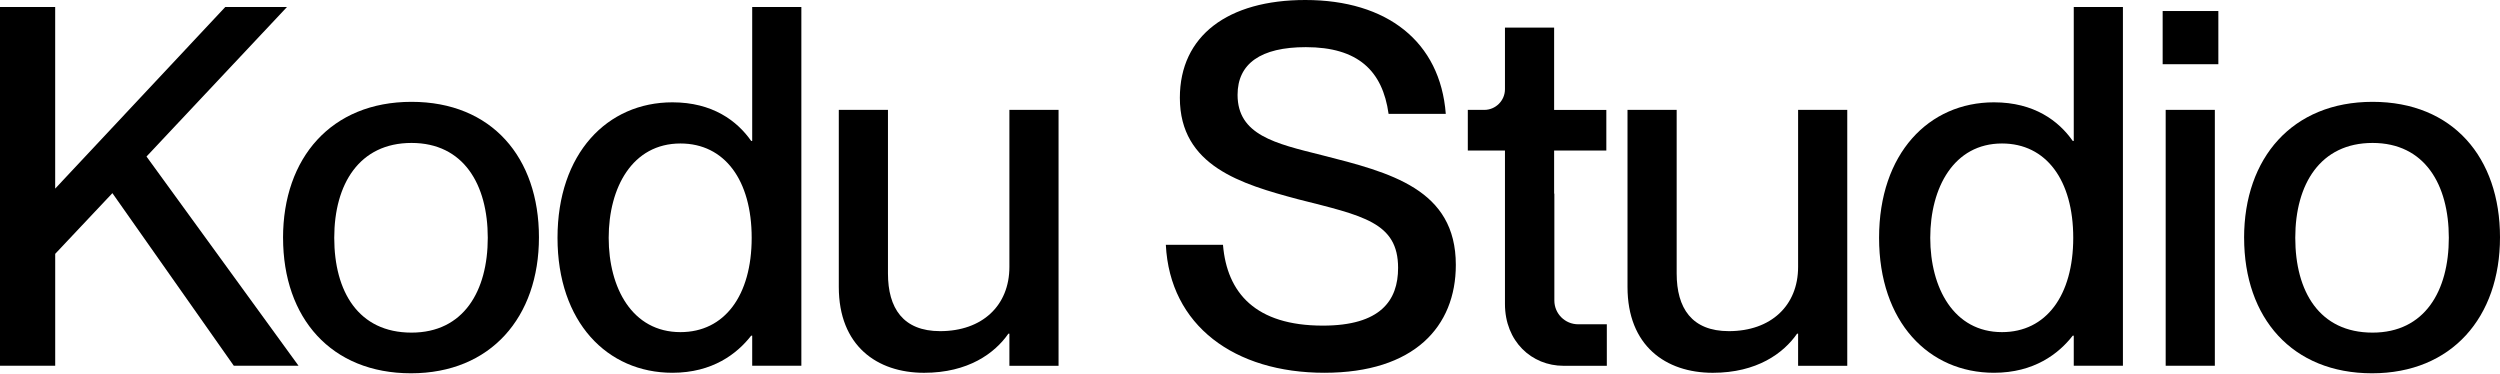
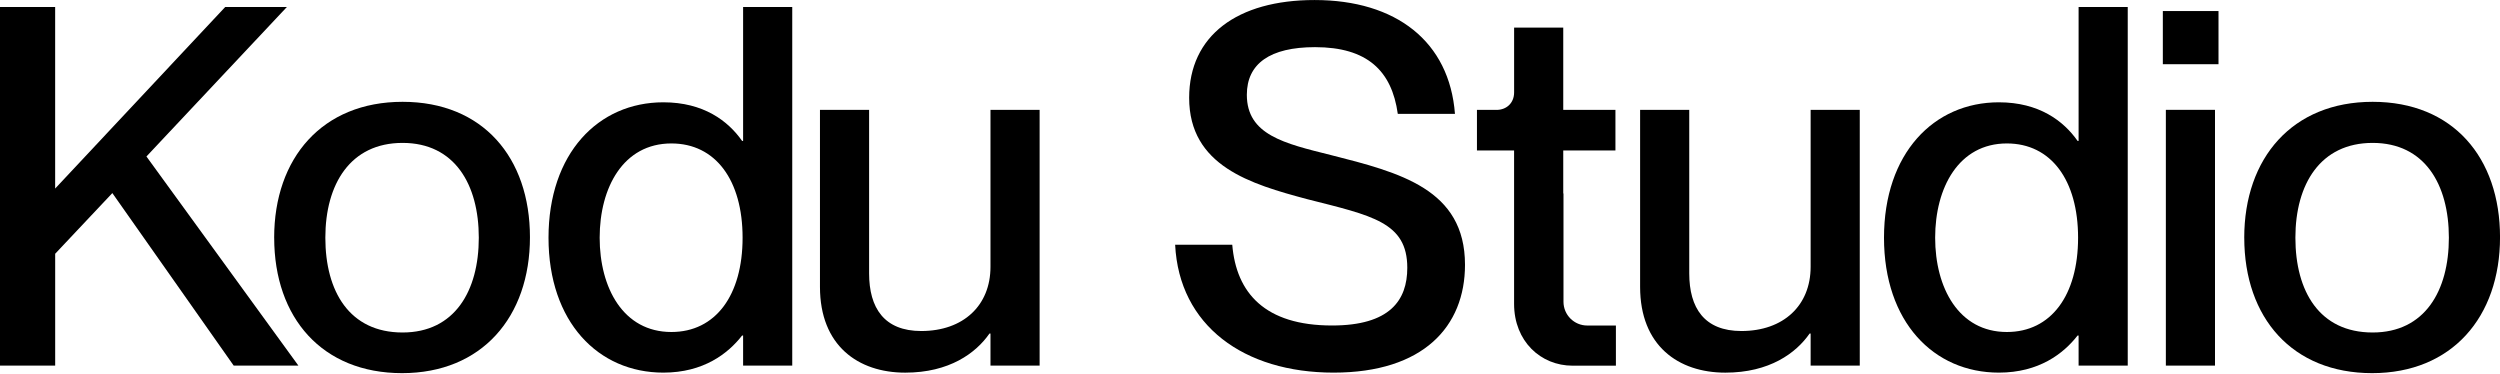
- <svg xmlns="http://www.w3.org/2000/svg" viewBox="0 0 968.23 144.57" fill="currentColor" role="img" aria-label="Kodu Studio">
-   <path d="M0,2.71h21.37v70.34L87.25,2.71h23.9l-54.41,57.91,58.88,81.03h-25.07l-47.02-66.85-22.15,23.51v43.33H0V2.71Z" />
-   <path d="M109.62,92.1c0-30.9,18.65-52.66,49.75-52.66s49.36,21.57,49.36,52.47-18.65,52.66-49.55,52.66-49.55-21.38-49.55-52.47h0ZM159.37,128.82c20.21,0,29.54-16.13,29.54-36.73s-9.33-36.73-29.54-36.73-29.92,15.93-29.92,36.73,9.33,36.73,29.92,36.73Z" />
-   <path d="M215.92,92.1c0-32.64,19.24-52.47,44.5-52.47,15.55,0,25.07,7.19,30.51,14.96h.39V2.71h19.04v138.94h-19.04v-11.66h-.39c-5.44,7-14.96,14.38-30.51,14.38-25.26,0-44.5-19.63-44.5-52.27h0ZM263.53,128.63c17.1,0,27.59-14.19,27.59-36.53s-10.49-36.53-27.59-36.53c-18.65,0-27.79,17.1-27.79,36.53s9.13,36.53,27.79,36.53Z" />
-   <path d="M324.86,111.14V42.55h19.04v63.35c0,13.41,5.83,22.35,20.21,22.35,16.32,0,26.82-9.91,26.82-24.87v-60.82h19.04v99.1h-19.04v-12.44h-.39c-5.25,7.58-15.55,15.16-32.65,15.16-18.27,0-33.03-10.49-33.03-33.23h0Z" />
-   <path d="M451.5,94.82h22.15c1.55,18.65,12.63,31.29,38.67,31.29,22.35,0,29.15-9.72,29.15-22.35,0-17.68-13.6-20.21-38.86-26.62-21.76-5.83-45.66-12.82-45.66-39.25,0-24.1,18.65-37.89,48.58-37.89,31.67,0,52.27,16.13,54.41,44.11h-22.15c-2.33-16.71-11.85-25.85-32.06-25.85-17.49,0-26.43,6.41-26.43,18.46,0,15.55,14.57,18.85,32.45,23.32,26.82,6.8,52.08,13.21,52.08,42.55,0,23.9-16.13,41.78-50.91,41.78s-59.85-18.27-61.4-49.55h-.02Z" />
-   <path d="M630.32,111.14V42.55h19.04v63.35c0,13.41,5.83,22.35,20.21,22.35,16.32,0,26.82-9.91,26.82-24.87v-60.82h19.04v99.1h-19.04v-12.44h-.39c-5.25,7.58-15.55,15.16-32.65,15.16-18.27,0-33.03-10.49-33.03-33.23h0Z" />
-   <path d="M727.75,92.1c0-32.64,19.24-52.47,44.5-52.47,15.55,0,25.07,7.19,30.51,14.96h.39V2.71h19.04v138.94h-19.04v-11.66h-.39c-5.44,7-14.96,14.38-30.51,14.38-25.26,0-44.5-19.63-44.5-52.27ZM775.36,128.63c17.1,0,27.59-14.19,27.59-36.53s-10.49-36.53-27.59-36.53c-18.65,0-27.79,17.1-27.79,36.53s9.13,36.53,27.79,36.53Z" />
-   <path d="M837.58,4.27h21.57v20.6h-21.57V4.27ZM838.75,42.55h19.04v99.1h-19.04V42.55Z" />
-   <path d="M869.12,92.1c0-30.9,18.65-52.66,49.75-52.66s49.36,21.57,49.36,52.47-18.65,52.66-49.55,52.66-49.55-21.38-49.55-52.47c0,0-.01,0-.01,0ZM918.87,128.82c20.21,0,29.54-16.13,29.54-36.73s-9.33-36.73-29.54-36.73-29.93,15.93-29.93,36.73,9.33,36.73,29.93,36.73Z" />
-   <path d="M611.2,125.59c-5.09,0-9.21-4.12-9.21-9.2v-41.42h-.09v-16.67h20.22v-15.73h-20.22V10.68h-19.04v23.88c0,4.4-3.6,8-8,8h-6.39v15.73h14.39v59.43c0,14.52,10.35,23.95,22.66,23.95h16.79v-16.08h-11.11,0Z" />
+ <svg xmlns="http://www.w3.org/2000/svg" viewBox="0 0 968.67 144.57" fill="currentColor" role="img" aria-label="Kodu Studio">
+   <path d="M0,2.72h21.37v70.34L87.25,2.72h23.9l-54.41,57.91,58.88,81.03h-25.07l-47.02-66.85-22.15,23.51v43.33H0V2.72Z" />
+   <path d="M106.23,92.11c0-30.9,18.65-52.66,49.75-52.66s49.36,21.57,49.36,52.47-18.65,52.66-49.55,52.66-49.55-21.38-49.55-52.47ZM155.98,128.83c20.21,0,29.54-16.13,29.54-36.73s-9.33-36.73-29.54-36.73-29.92,15.93-29.92,36.73,9.33,36.73,29.92,36.73Z" />
+   <path d="M212.53,92.11c0-32.64,19.24-52.47,44.5-52.47,15.55,0,25.07,7.19,30.51,14.96h.39V2.72h19.04v138.94h-19.04v-11.66h-.39c-5.44,7-14.96,14.38-30.51,14.38-25.26,0-44.5-19.63-44.5-52.27ZM260.14,128.64c17.1,0,27.59-14.19,27.59-36.53s-10.49-36.53-27.59-36.53c-18.65,0-27.79,17.1-27.79,36.53s9.13,36.53,27.79,36.53Z" />
+   <path d="M317.71,111.15V42.56h19.04v63.35c0,13.41,5.83,22.35,20.21,22.35,16.32,0,26.82-9.91,26.82-24.87v-60.82h19.04v99.1h-19.04v-12.44h-.39c-5.25,7.58-15.55,15.16-32.65,15.16-18.27,0-33.03-10.49-33.03-33.23Z" />
+   <path d="M455.31,94.83h22.15c1.55,18.65,12.63,31.29,38.67,31.29,22.35,0,29.15-9.72,29.15-22.35,0-17.68-13.6-20.21-38.86-26.62-21.76-5.83-45.66-12.82-45.66-39.25,0-24.1,18.65-37.89,48.58-37.89,31.67,0,52.27,16.13,54.41,44.11h-22.15c-2.33-16.71-11.85-25.85-32.06-25.85-17.49,0-26.43,6.41-26.43,18.46,0,15.55,14.57,18.85,32.45,23.32,26.82,6.8,52.08,13.21,52.08,42.55,0,23.9-16.13,41.78-50.91,41.78s-59.85-18.27-61.4-49.55Z" />
+   <path d="M635.49,111.15V42.56h19.04v63.35c0,13.41,5.83,22.35,20.21,22.35,16.32,0,26.82-9.91,26.82-24.87v-60.82h19.04v99.1h-19.04v-12.44h-.39c-5.25,7.58-15.55,15.16-32.65,15.16-18.27,0-33.03-10.49-33.03-33.23Z" />
+   <path d="M729.99,92.11c0-32.64,19.24-52.47,44.5-52.47,15.55,0,25.07,7.19,30.51,14.96h.39V2.72h19.04v138.94h-19.04v-11.66h-.39c-5.44,7-14.96,14.38-30.51,14.38-25.26,0-44.5-19.63-44.5-52.27ZM777.6,128.64c17.1,0,27.59-14.19,27.59-36.53s-10.49-36.53-27.59-36.53c-18.65,0-27.79,17.1-27.79,36.53s9.13,36.53,27.79,36.53Z" />
+   <path d="M838.03,4.28h21.57v20.6h-21.57V4.28ZM839.2,42.56h19.04v99.1h-19.04V42.56Z" />
+   <path d="M869.57,92.11c0-30.9,18.65-52.66,49.75-52.66s49.36,21.57,49.36,52.47-18.65,52.66-49.55,52.66-49.55-21.38-49.55-52.47ZM919.32,128.83c20.21,0,29.54-16.13,29.54-36.73s-9.33-36.73-29.54-36.73-29.93,15.93-29.93,36.73,9.33,36.73,29.93,36.73Z" />
+   <path d="M615.01,126.13c-5.09,0-9.21-4.12-9.21-9.21v-41.95h-.09v-16.67h20.22v-15.73h-20.22V10.69h-19.04v25.1c0,4.23-3.05,6.79-6.79,6.79h-7.61v15.73h14.39s0,59.43,0,59.43c0,14.52,10.35,23.95,22.66,23.95h16.79v-15.55h-11.1Z" />
</svg>
